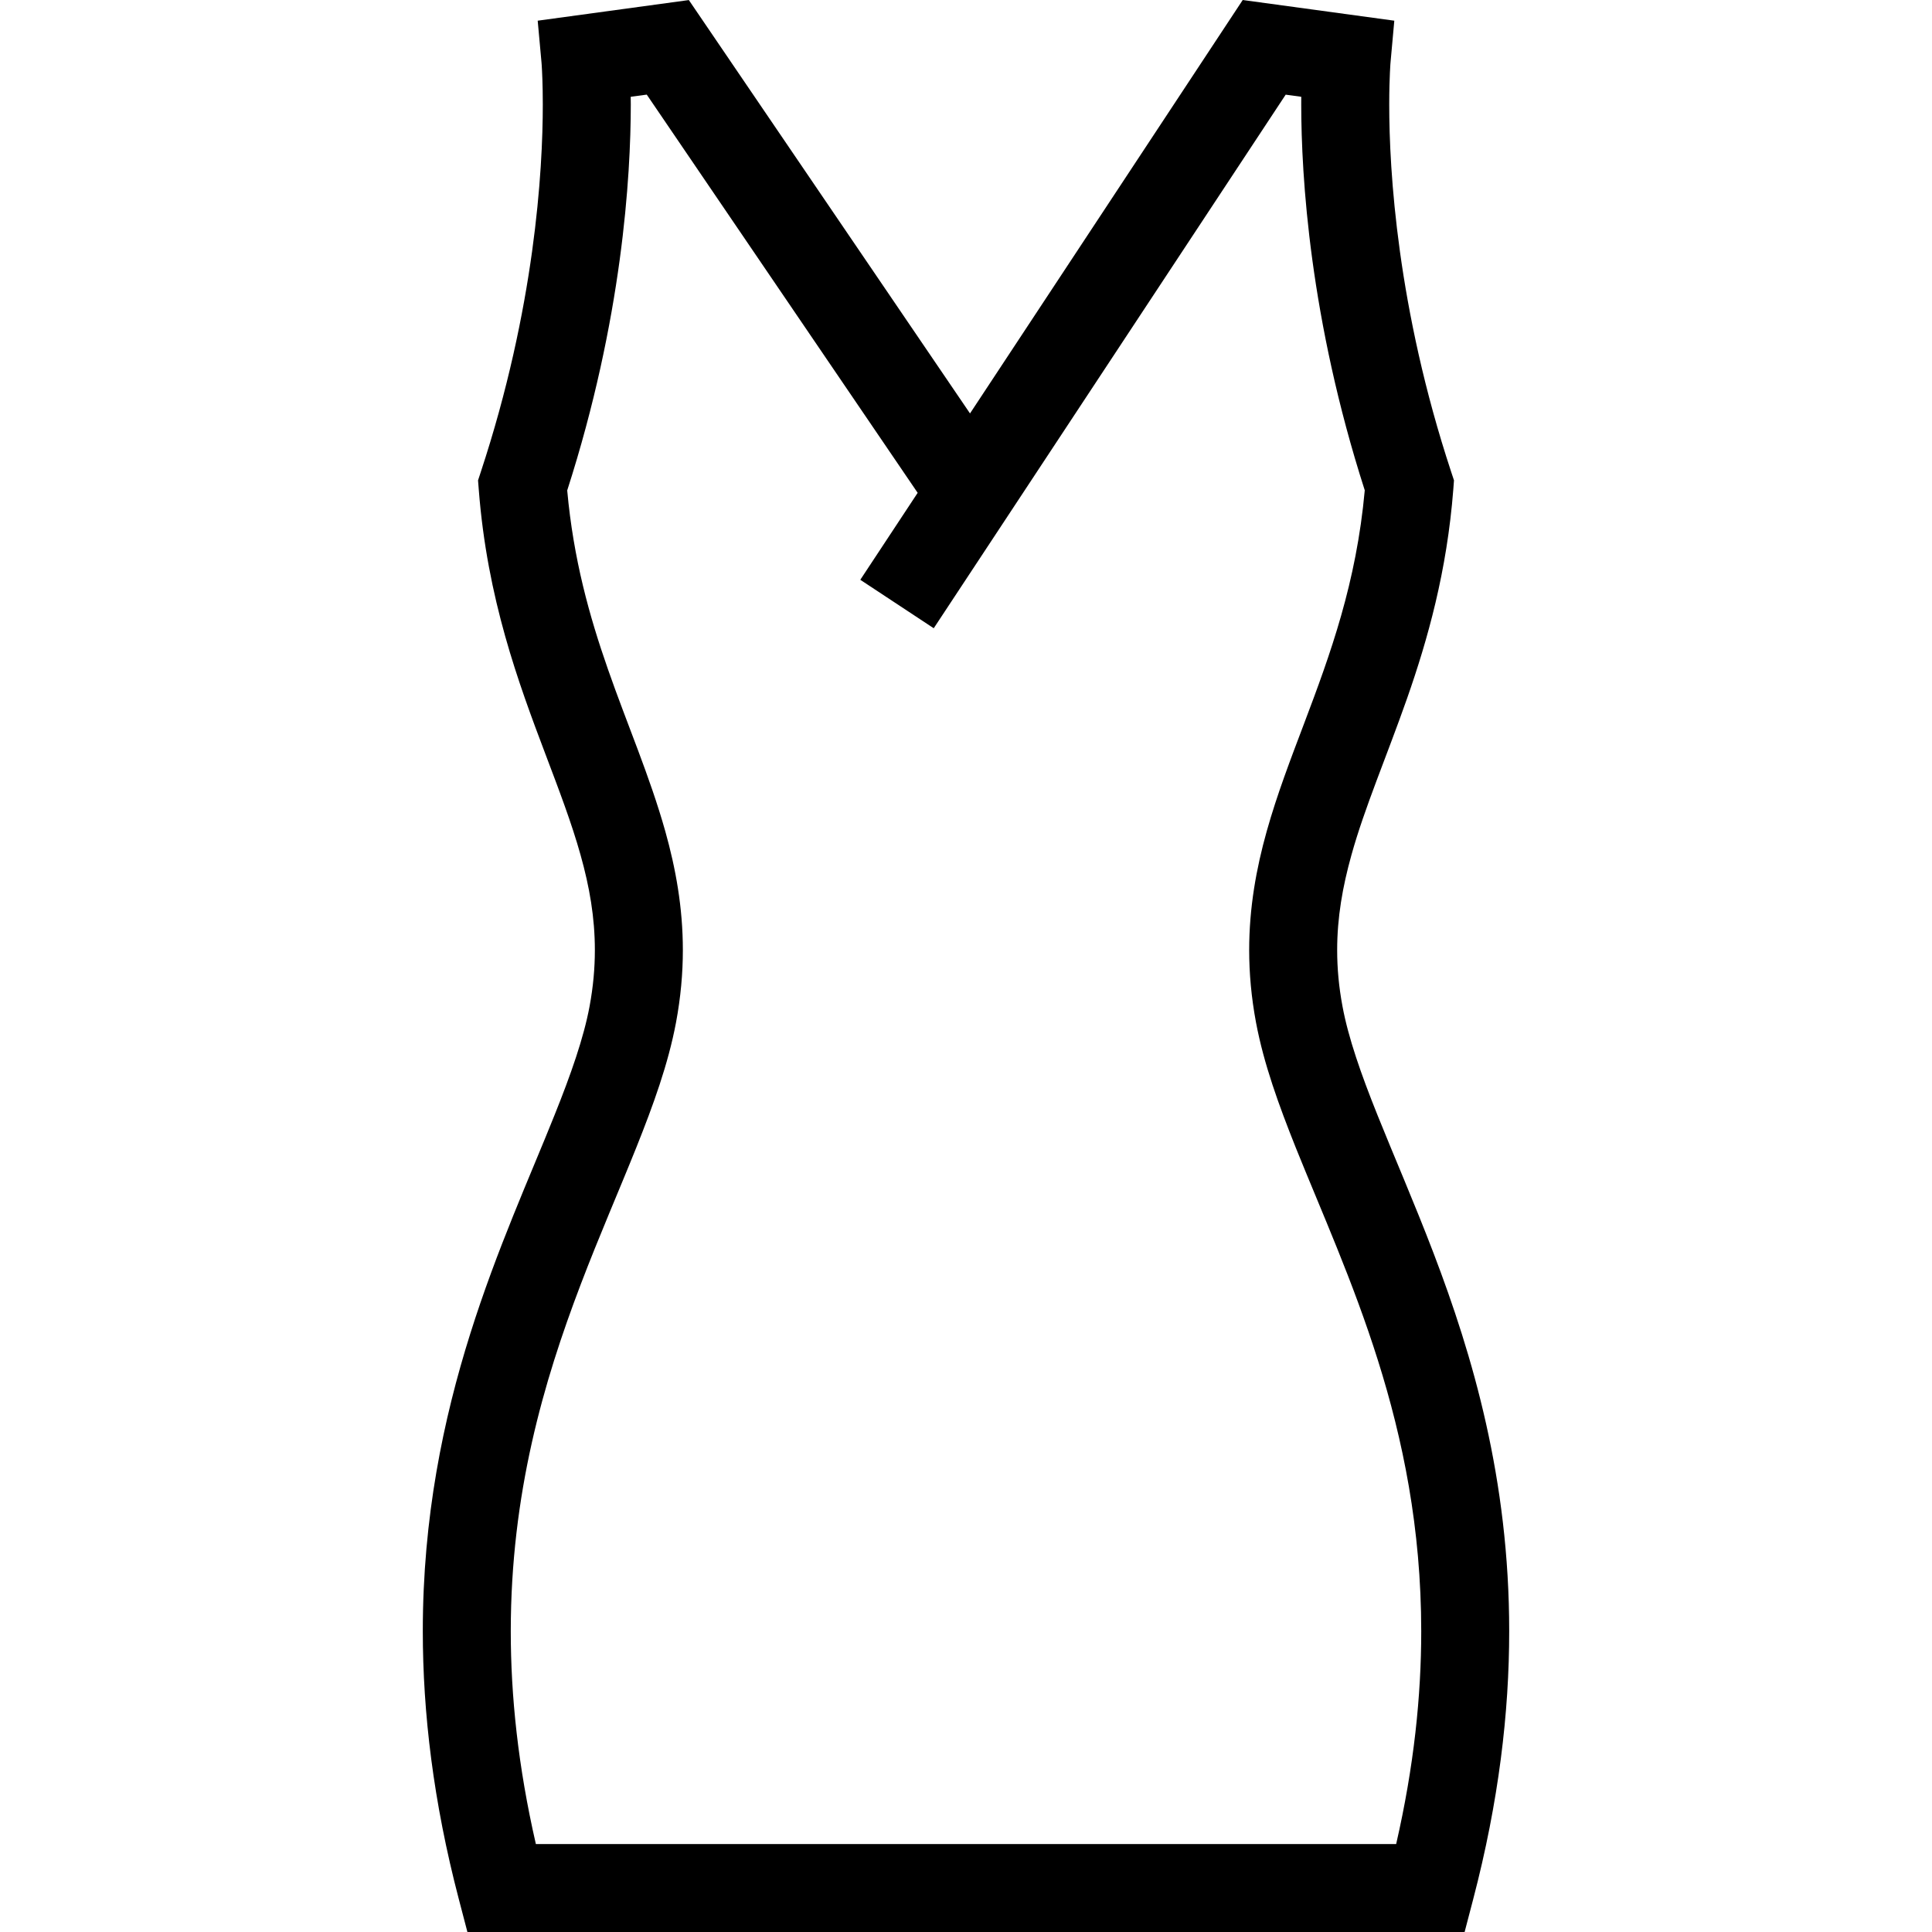
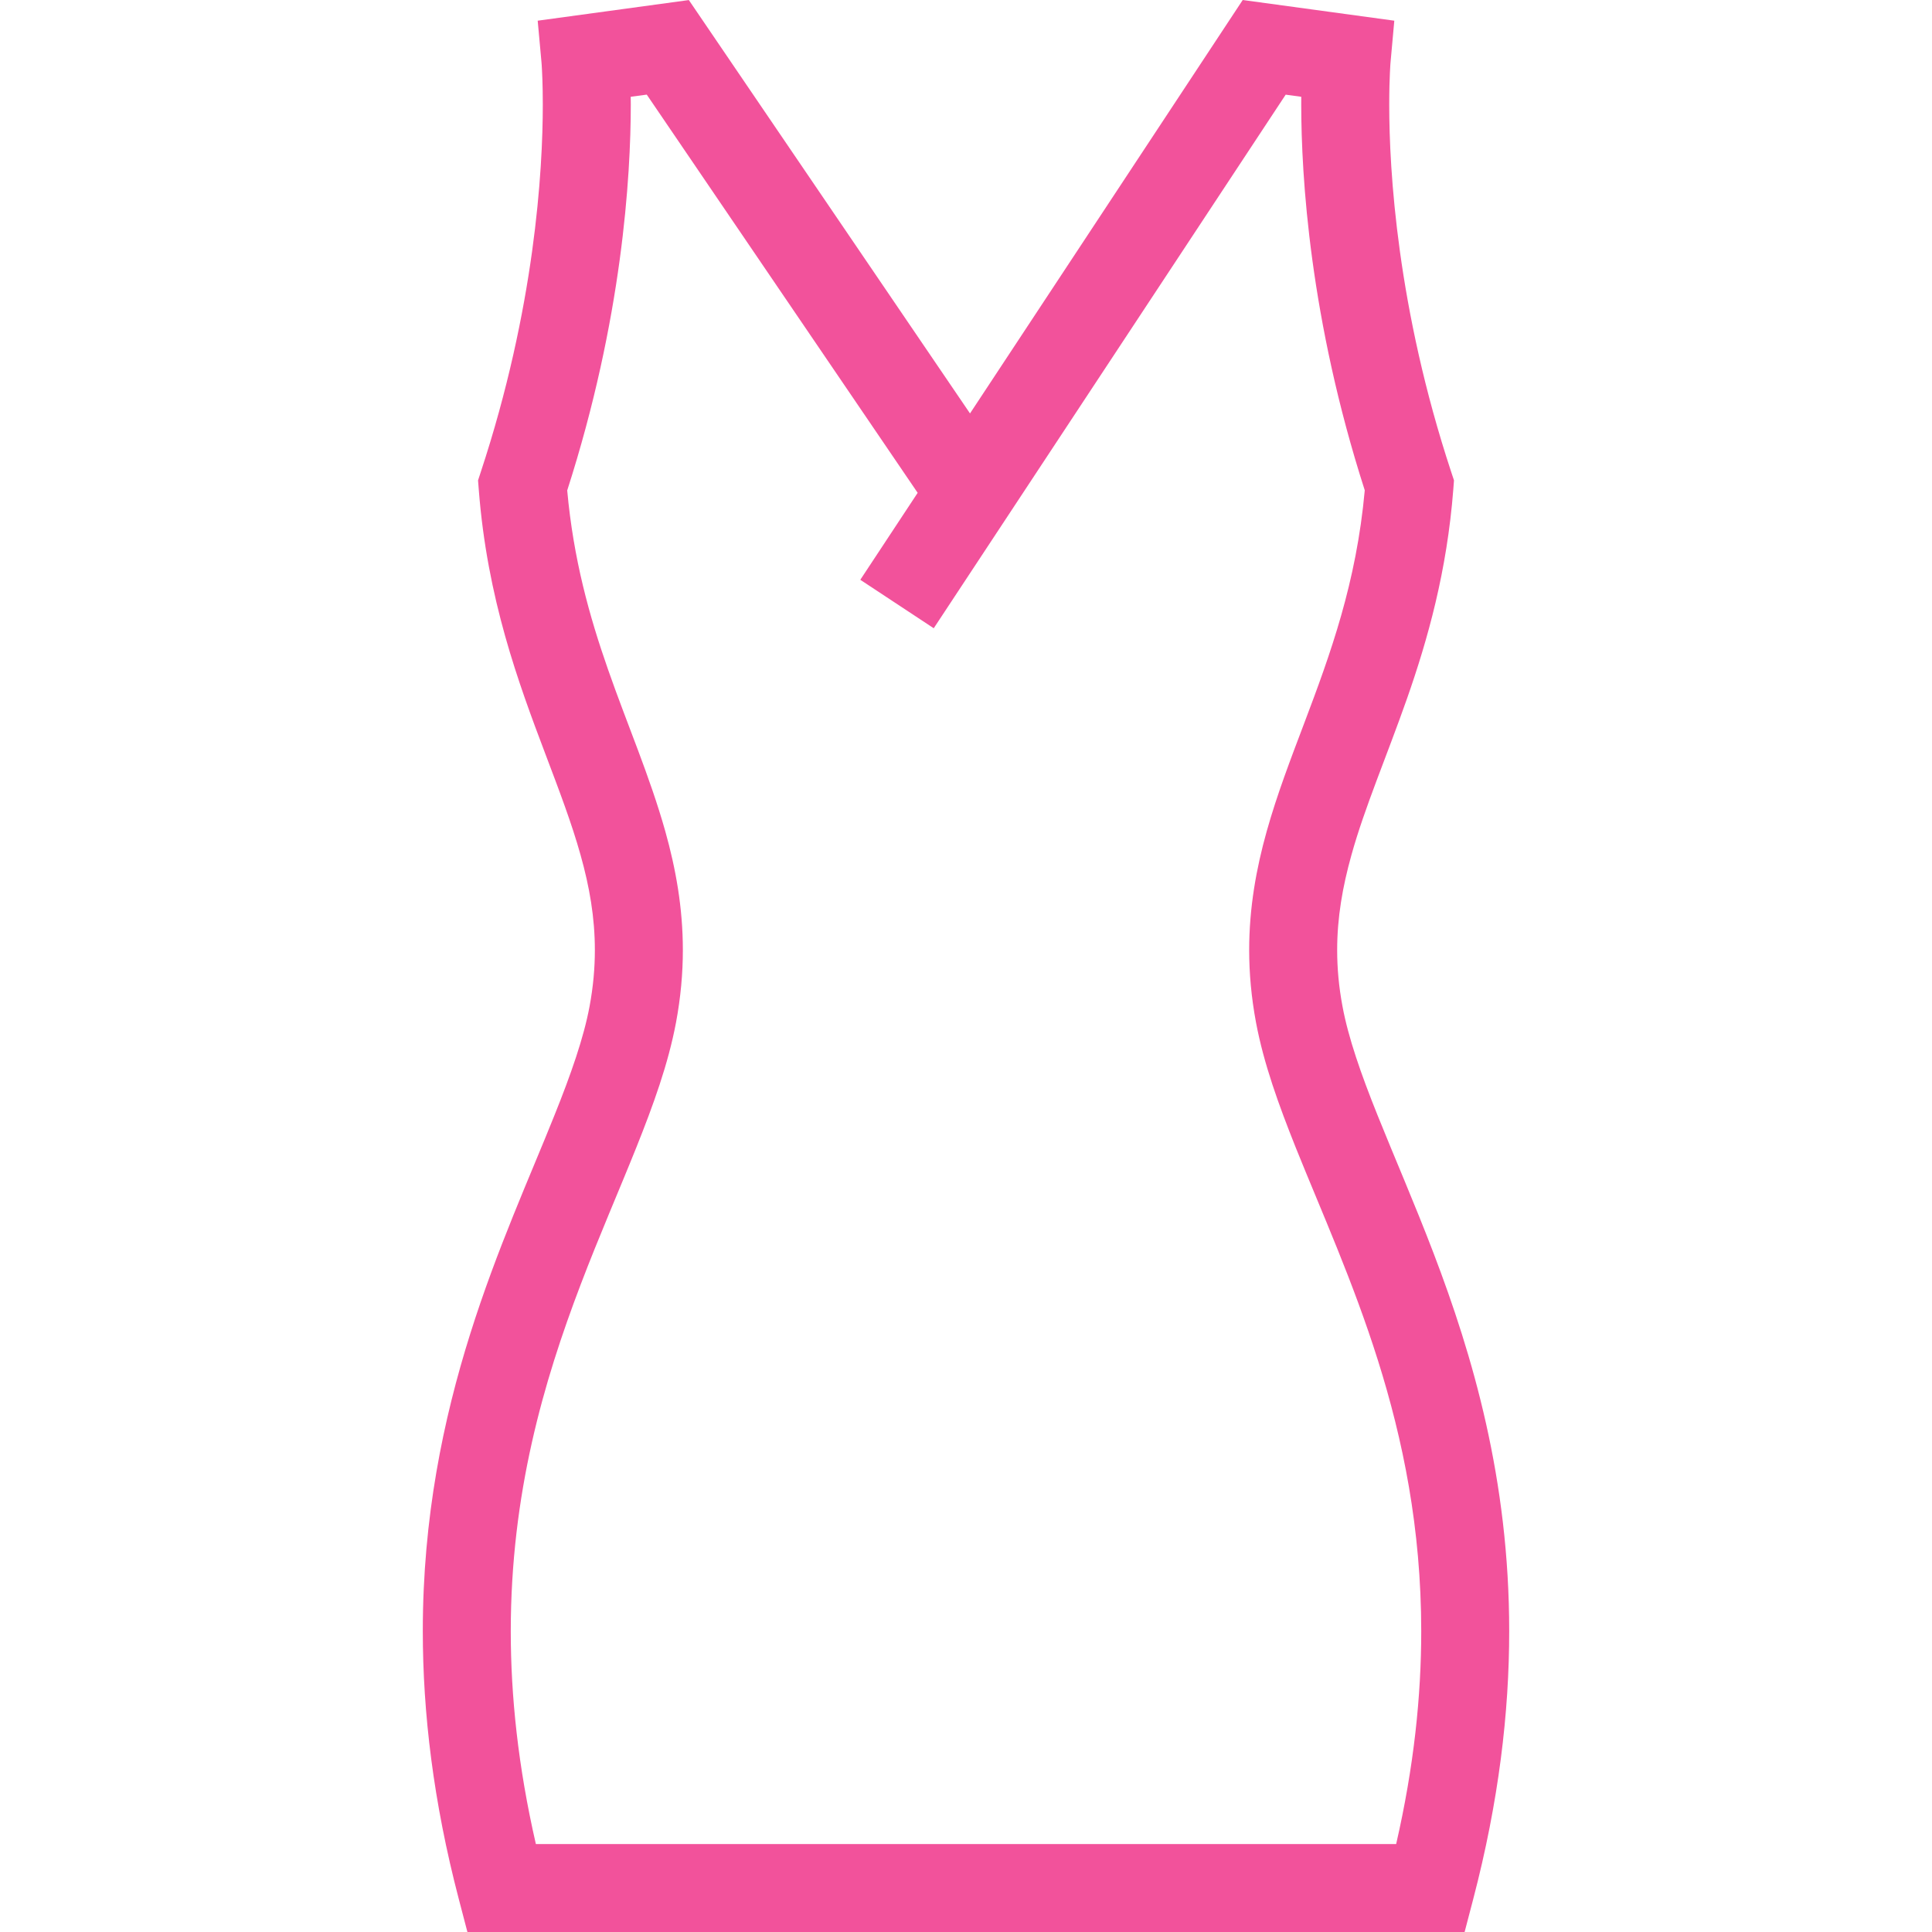
<svg xmlns="http://www.w3.org/2000/svg" height="800px" width="800px" version="1.1" id="_x32_" viewBox="0 0 512 512" xml:space="preserve">
  <style type="text/css">
- 	.st0{fill:#000000;}
+ 	.st0{fill:#f2529b;}
</style>
  <g>
    <path class="st0" d="M379.907,332.1c-5.178-13.554-10.494-25.696-14.853-36.577c-4.374-10.881-7.737-20.51-9.278-28.824   c-0.988-5.262-1.413-10.175-1.413-14.914c0-8.656,1.428-16.773,3.782-25.202c3.515-12.635,9.271-25.916,14.761-41.543   c5.467-15.619,10.546-33.607,12.24-55.408l0.175-2.331l-0.736-2.225c-14.321-43.403-16.432-79.897-16.424-97.406   c0-3.706,0.091-6.553,0.182-8.436c0.038-0.942,0.083-1.648,0.114-2.088l0.038-0.486l0.008-0.084v-0.008l1.002-11.086L329.336,0   l-72.273,109.564L182.55,0.015l-40.055,5.468l1.01,11.086c0,0,0.015,0.228,0.053,0.707c0.091,1.435,0.288,5.019,0.288,10.395   c0.008,17.51-2.111,54.003-16.432,97.406l-0.728,2.225l0.182,2.331c2.24,29.082,10.532,51.338,17.715,70.321   c3.599,9.507,6.918,18.201,9.272,26.63c2.369,8.429,3.789,16.546,3.789,25.202c0,4.738-0.425,9.651-1.404,14.914   c-1.549,8.314-4.914,17.943-9.287,28.824c-13.053,32.697-34.922,76.396-34.906,136.763c0,21.52,2.764,45.119,9.544,71.005   l2.278,8.709h264.269l2.278-8.709c6.773-25.886,9.544-49.485,9.537-71.005C399.969,392.057,390.256,359.193,379.907,332.1z    M369.998,488.689H142.01c-4.723-20.578-6.652-39.257-6.652-56.403c0.016-36.47,8.687-66.062,18.528-91.879   c4.913-12.901,10.145-24.83,14.708-36.22c4.556-11.39,8.49-22.233,10.555-33.198c1.245-6.659,1.815-13.053,1.815-19.203   c0-11.268-1.898-21.663-4.655-31.489c-4.16-14.761-10.106-28.33-15.202-42.955c-4.92-14.071-9.135-29.143-10.79-47.375   c14.602-45.377,16.842-83.283,16.849-102.296c0-0.714-0.015-1.359-0.022-2.02l4.252-0.577l71.794,105.532l-15.202,23.045   l19.461,12.84l93.269-141.403l4.13,0.562c0,0.661-0.008,1.306-0.008,2.02c0.008,19.014,2.248,56.904,16.835,102.266   c-2.225,24.542-9.104,43.388-16.06,61.764c-3.568,9.438-7.16,18.755-9.924,28.596c-2.756,9.826-4.647,20.221-4.647,31.489   c0,6.15,0.57,12.544,1.815,19.203c2.065,10.965,6.006,21.808,10.554,33.198c13.722,34.124,33.213,73.396,33.229,128.099   C376.642,449.432,374.721,468.111,369.998,488.689z" />
  </g>
</svg>
